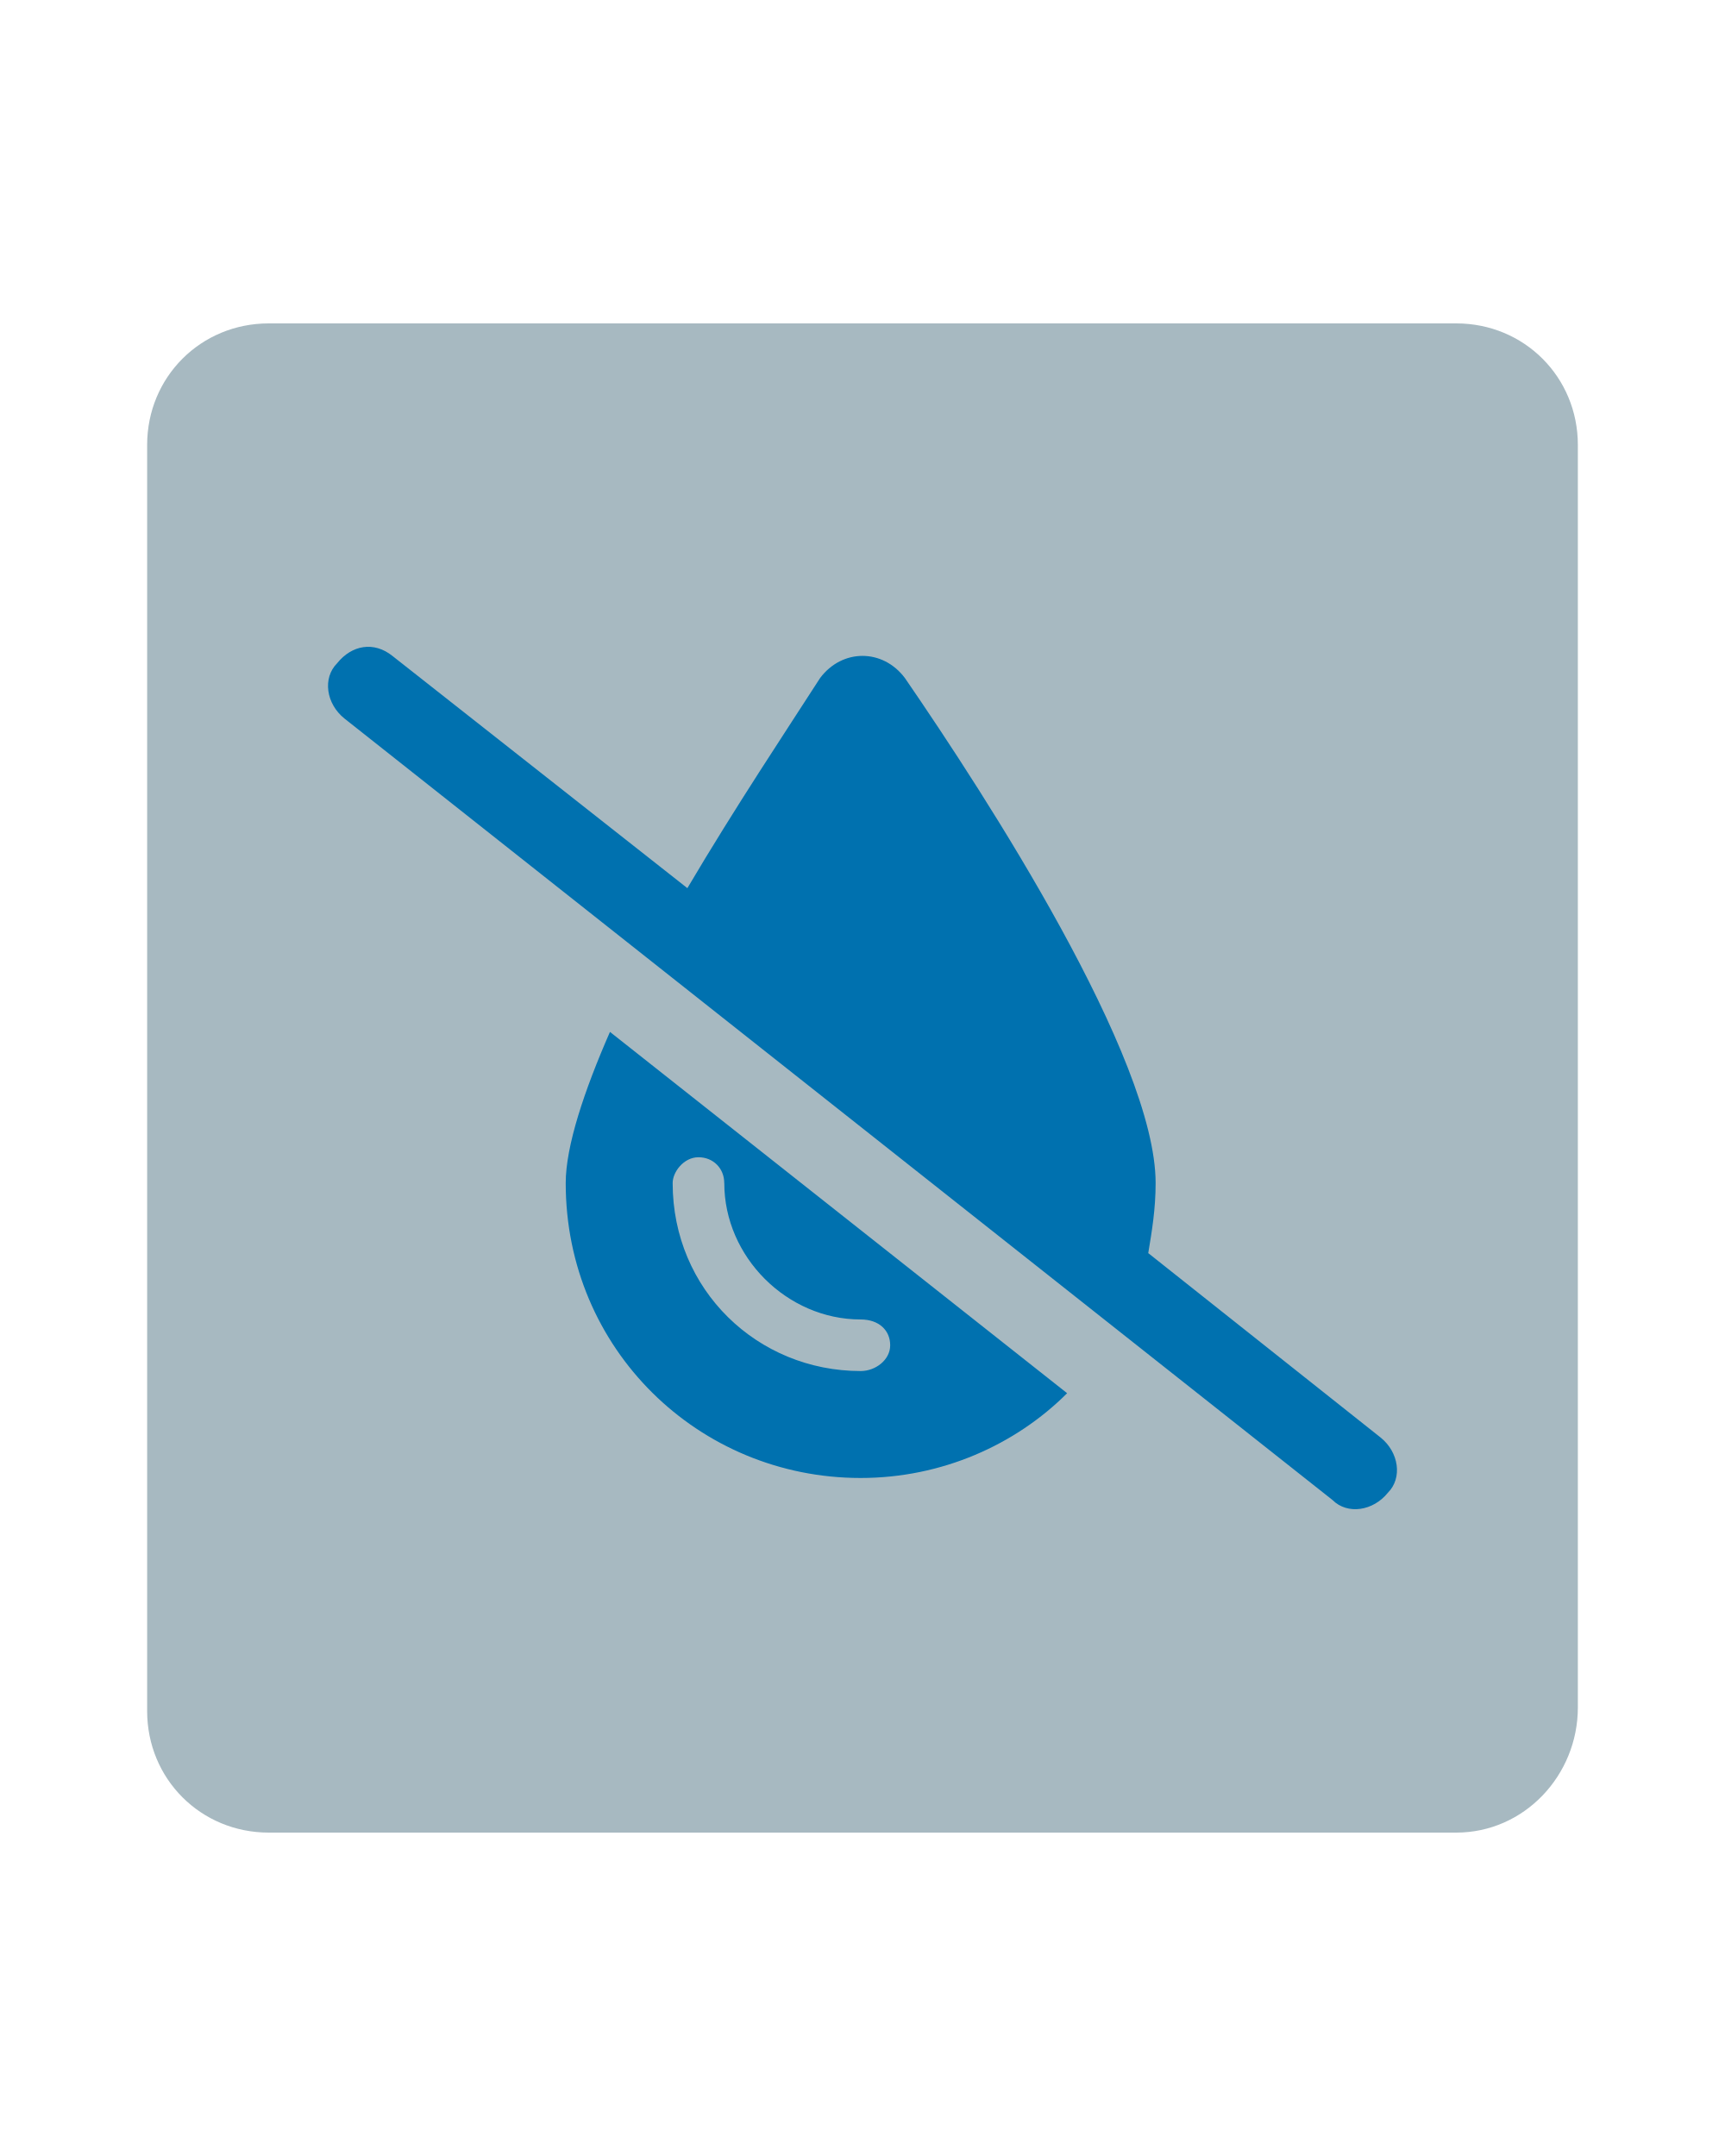
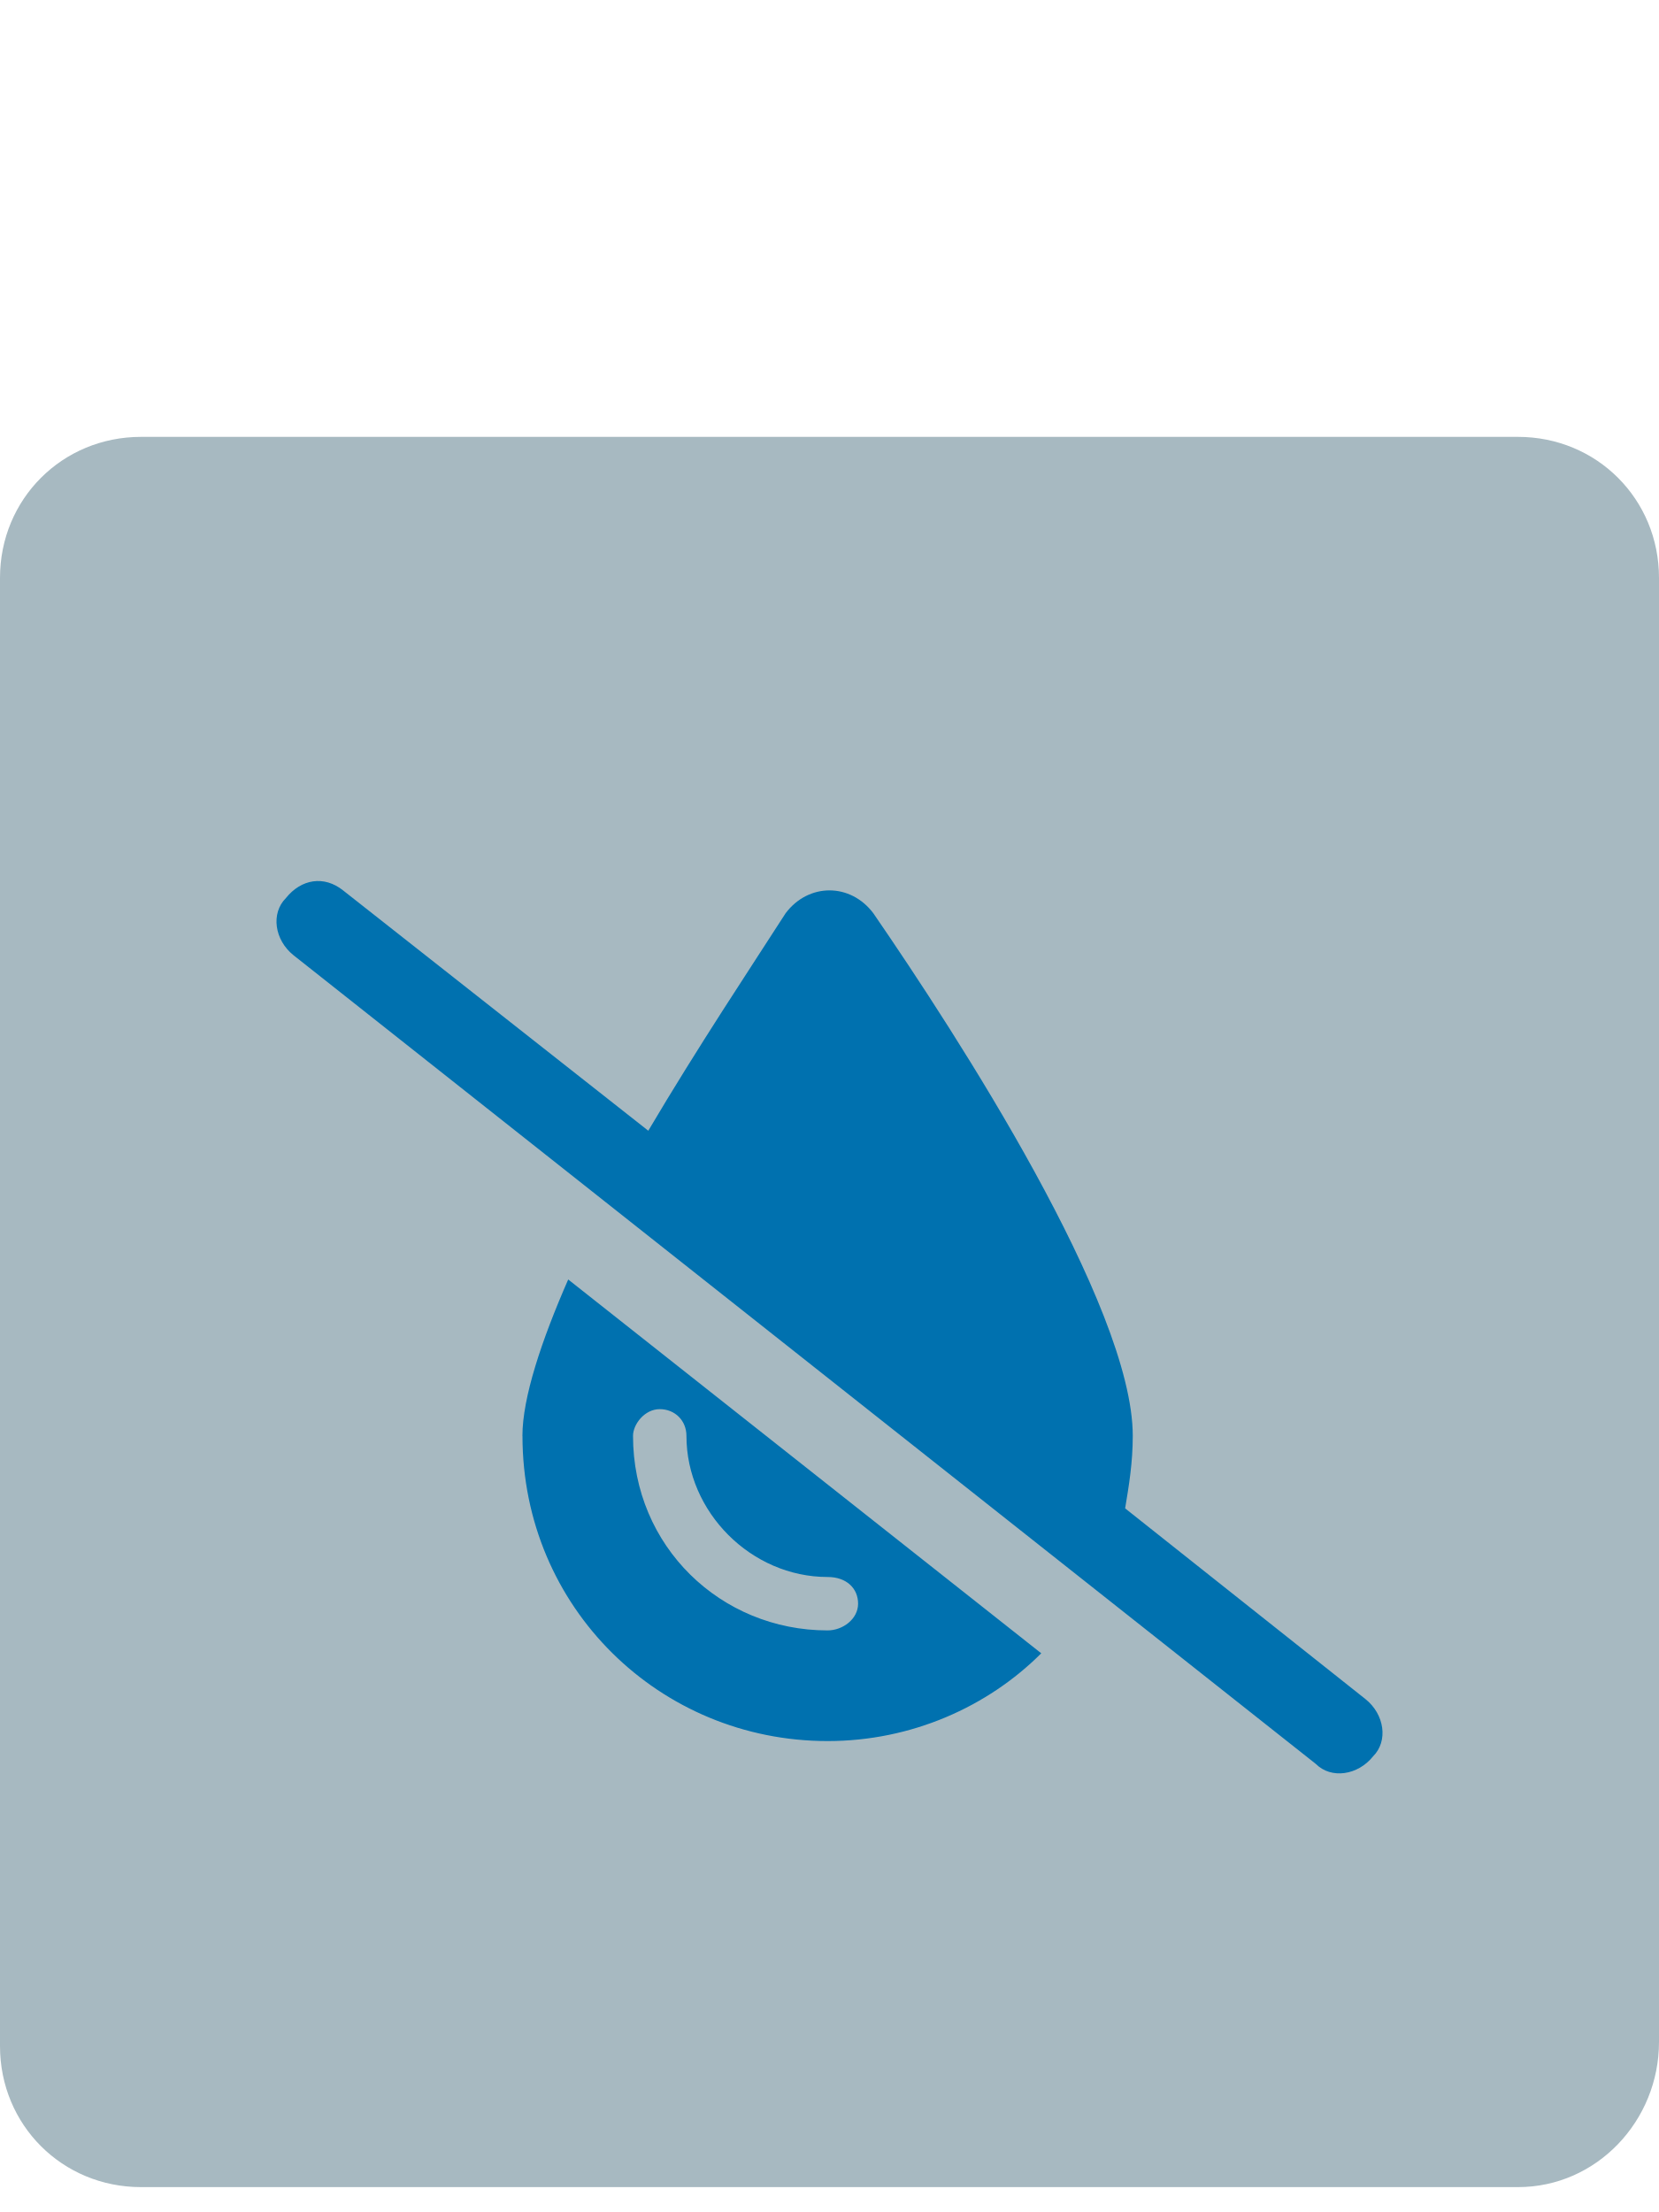
- <svg xmlns="http://www.w3.org/2000/svg" viewBox="0 0 40 50" version="1.1" id="svg4" width="40" height="50">
-   <defs id="defs8" />
-   <path class="st0" d="M 33.768,42.5 H 6.232 C 4.656,42.5 3.412,41.256 3.412,39.68 v -29.36 c 0,-1.576 1.244,-2.82 2.82,-2.82 H 33.768 c 1.576,0 2.82,1.244 2.82,2.82 v 29.277 c 0,1.576 -1.244,2.903 -2.82,2.903 z" id="path5" style="fill:#a7b9c1;stroke-width:0.829" />
-   <path id="path2_00000165205626287454614850000004143467320390635404_" class="st1" d="m 15.939,20.597 c 1.111,-1.881 2.308,-3.676 3.078,-4.873 0.513,-0.684 1.453,-0.684 1.966,0 1.881,2.736 5.814,8.806 5.814,11.713 0,0.598 -0.085,1.111 -0.171,1.624 l 5.386,4.275 c 0.427,0.342 0.513,0.94 0.171,1.282 -0.342,0.427 -0.94,0.513 -1.282,0.171 L 7.988,16.664 c -0.427,-0.342 -0.513,-0.94 -0.171,-1.282 0.342,-0.427 0.855,-0.513 1.282,-0.171 z m -2.821,6.839 c 0,-0.855 0.427,-2.137 1.026,-3.505 L 24.745,32.31 c -1.197,1.197 -2.907,1.966 -4.788,1.966 -3.762,0 -6.839,-2.992 -6.839,-6.839 z m 3.676,0 c 0,-0.342 -0.256,-0.598 -0.598,-0.598 -0.342,0 -0.598,0.342 -0.598,0.598 0,2.479 1.966,4.36 4.36,4.36 0.342,0 0.684,-0.256 0.684,-0.598 0,-0.342 -0.256,-0.598 -0.684,-0.598 -1.71,0 -3.163,-1.453 -3.163,-3.163 z" style="fill:#0071af;stroke-width:0.855" />
+ <svg xmlns="http://www.w3.org/2000/svg" version="1.1" id="svg4" x="0px" y="0px" viewBox="0 0 30 40" xml:space="preserve" width="30" height="40">
+   <defs id="defs1226" />
+   <style type="text/css" id="style1219">
+ 	.st0{fill:#A7B9C1;}
+ 	.st1{fill:#0071AF;}
+ </style>
+   <path class="st0" d="M 27.45,39.55 H 2.55 C 1.125,39.55 0,38.425 0,37 V 10.45 C 0,9.025 1.125,7.9 2.55,7.9 h 24.9 c 1.425,0 2.55,1.125 2.55,2.55 v 26.475 c 0,1.425 -1.125,2.625 -2.55,2.625 z" id="path1222" style="stroke-width:0.75" />
+   <path id="path2_00000165205626287454614850000004143467320390635404_" class="st1" d="m 11.723,20.447 c 0.897,-1.518 1.862,-2.966 2.483,-3.932 0.414,-0.552 1.173,-0.552 1.587,0 1.518,2.207 4.691,7.105 4.691,9.45 0,0.483 -0.069,0.897 -0.138,1.311 l 4.346,3.449 c 0.345,0.276 0.414,0.759 0.138,1.035 -0.276,0.345 -0.759,0.414 -1.035,0.138 L 5.308,17.274 C 4.963,16.998 4.894,16.516 5.17,16.24 5.446,15.895 5.86,15.826 6.205,16.102 Z m -2.276,5.518 c 0,-0.69 0.345,-1.725 0.828,-2.828 l 8.554,6.76 c -0.966,0.966 -2.345,1.587 -3.863,1.587 -3.035,0 -5.518,-2.414 -5.518,-5.518 z m 2.966,0 c 0,-0.276 -0.207,-0.483 -0.483,-0.483 -0.276,0 -0.483,0.276 -0.483,0.483 0,2 1.587,3.518 3.518,3.518 0.276,0 0.552,-0.207 0.552,-0.483 0,-0.276 -0.207,-0.483 -0.552,-0.483 -1.38,0 -2.552,-1.173 -2.552,-2.552 z" style="stroke-width:0.69" />
</svg>
